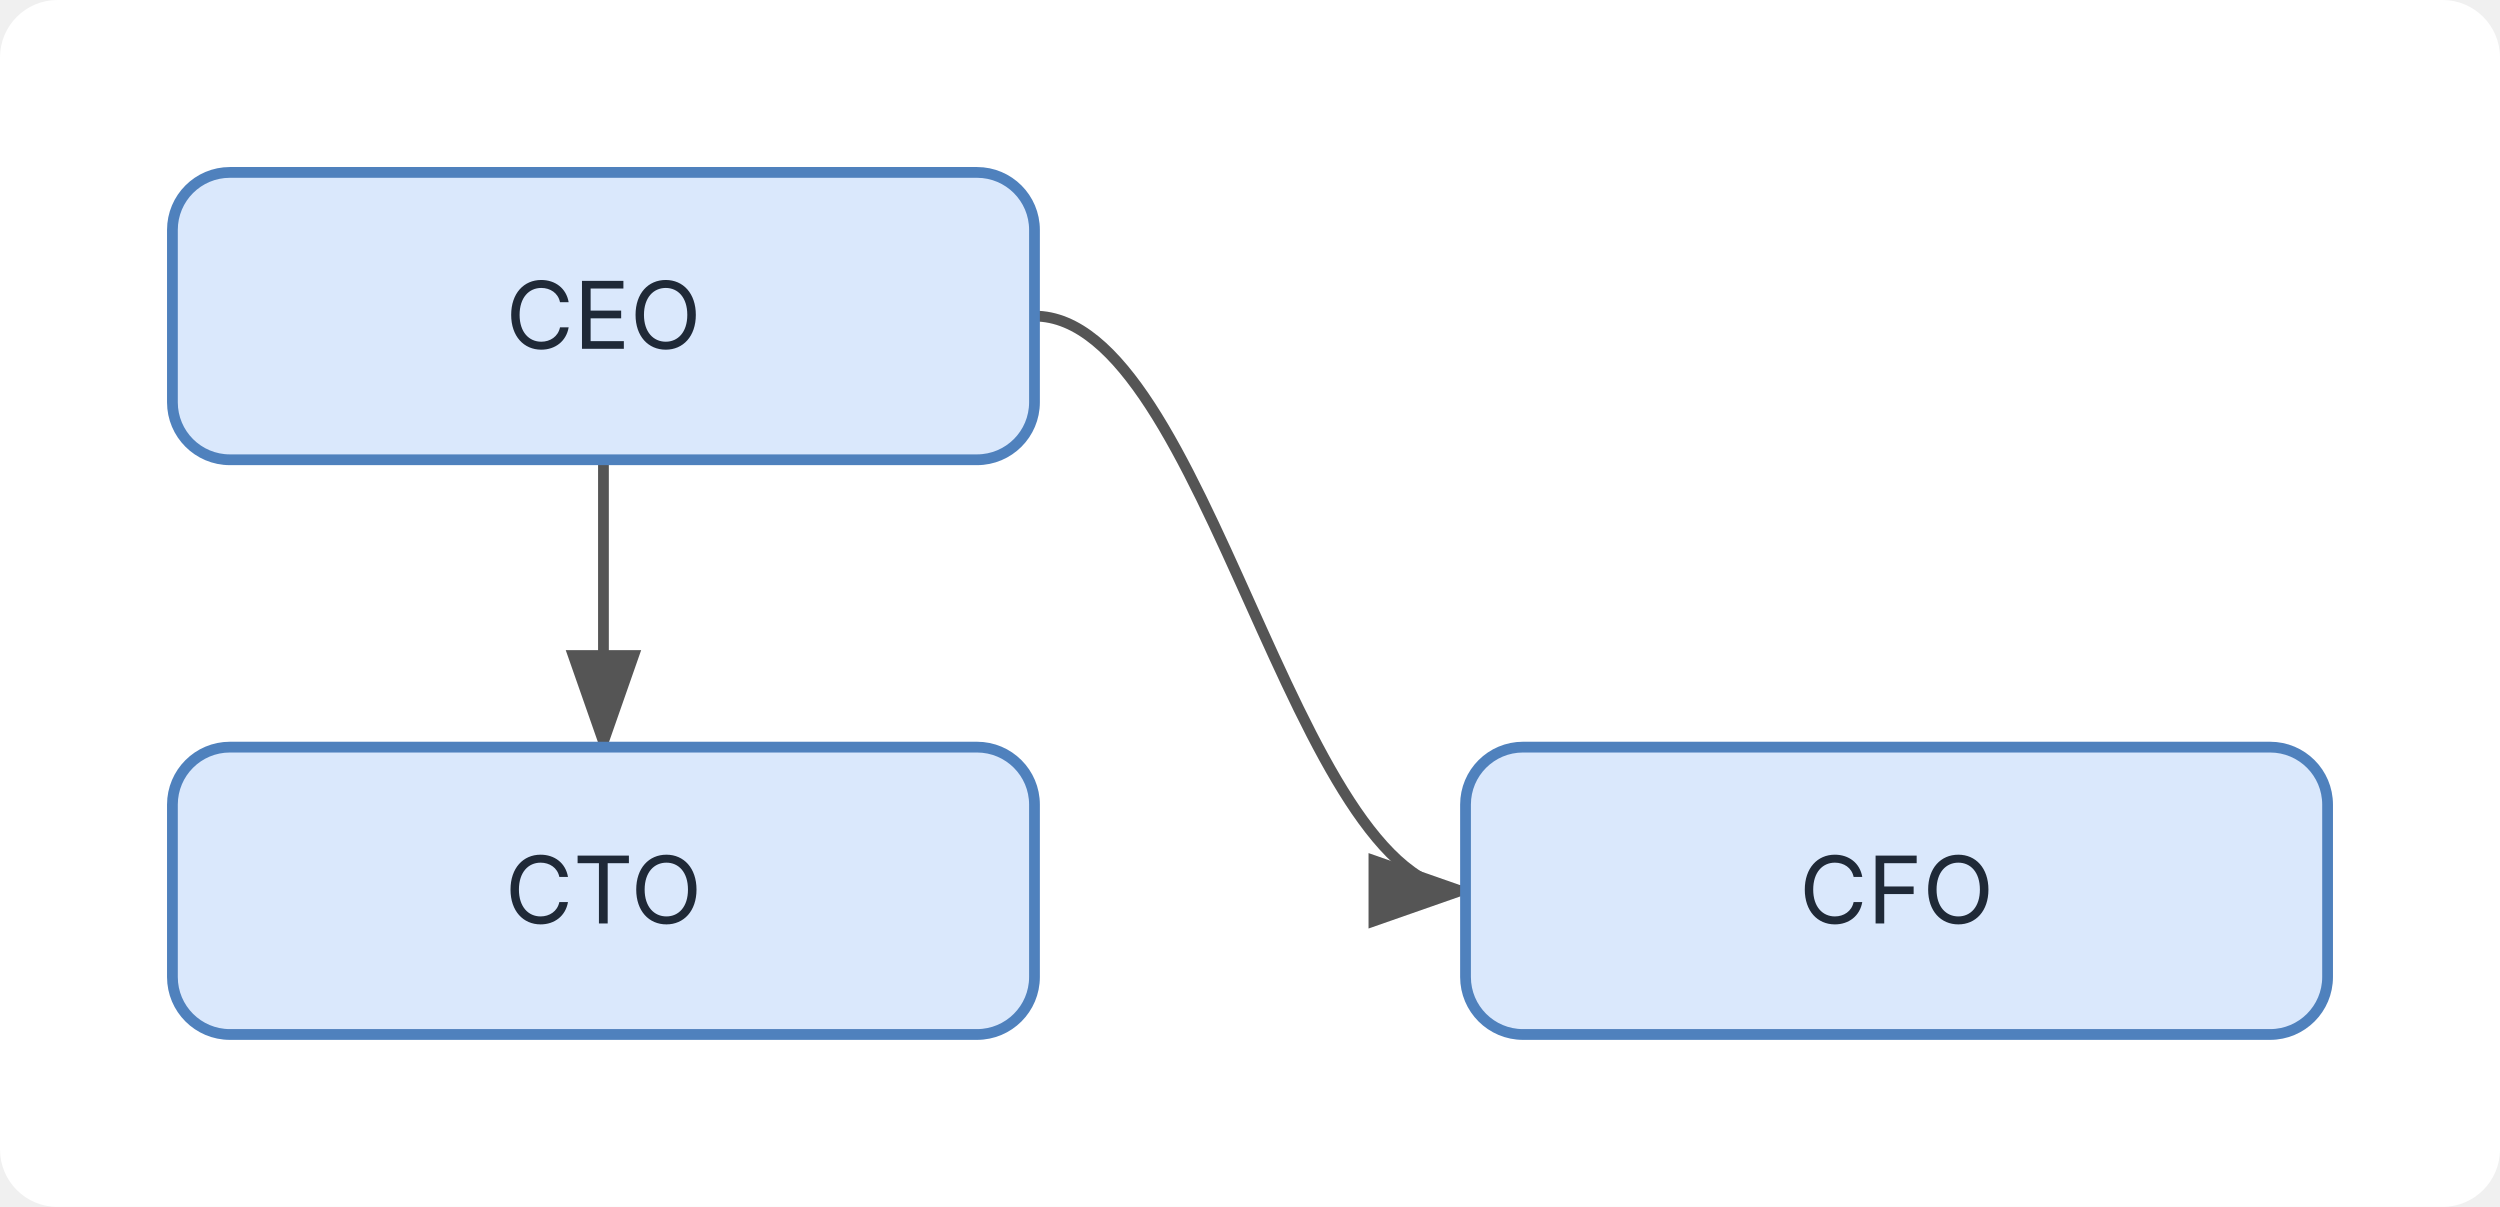
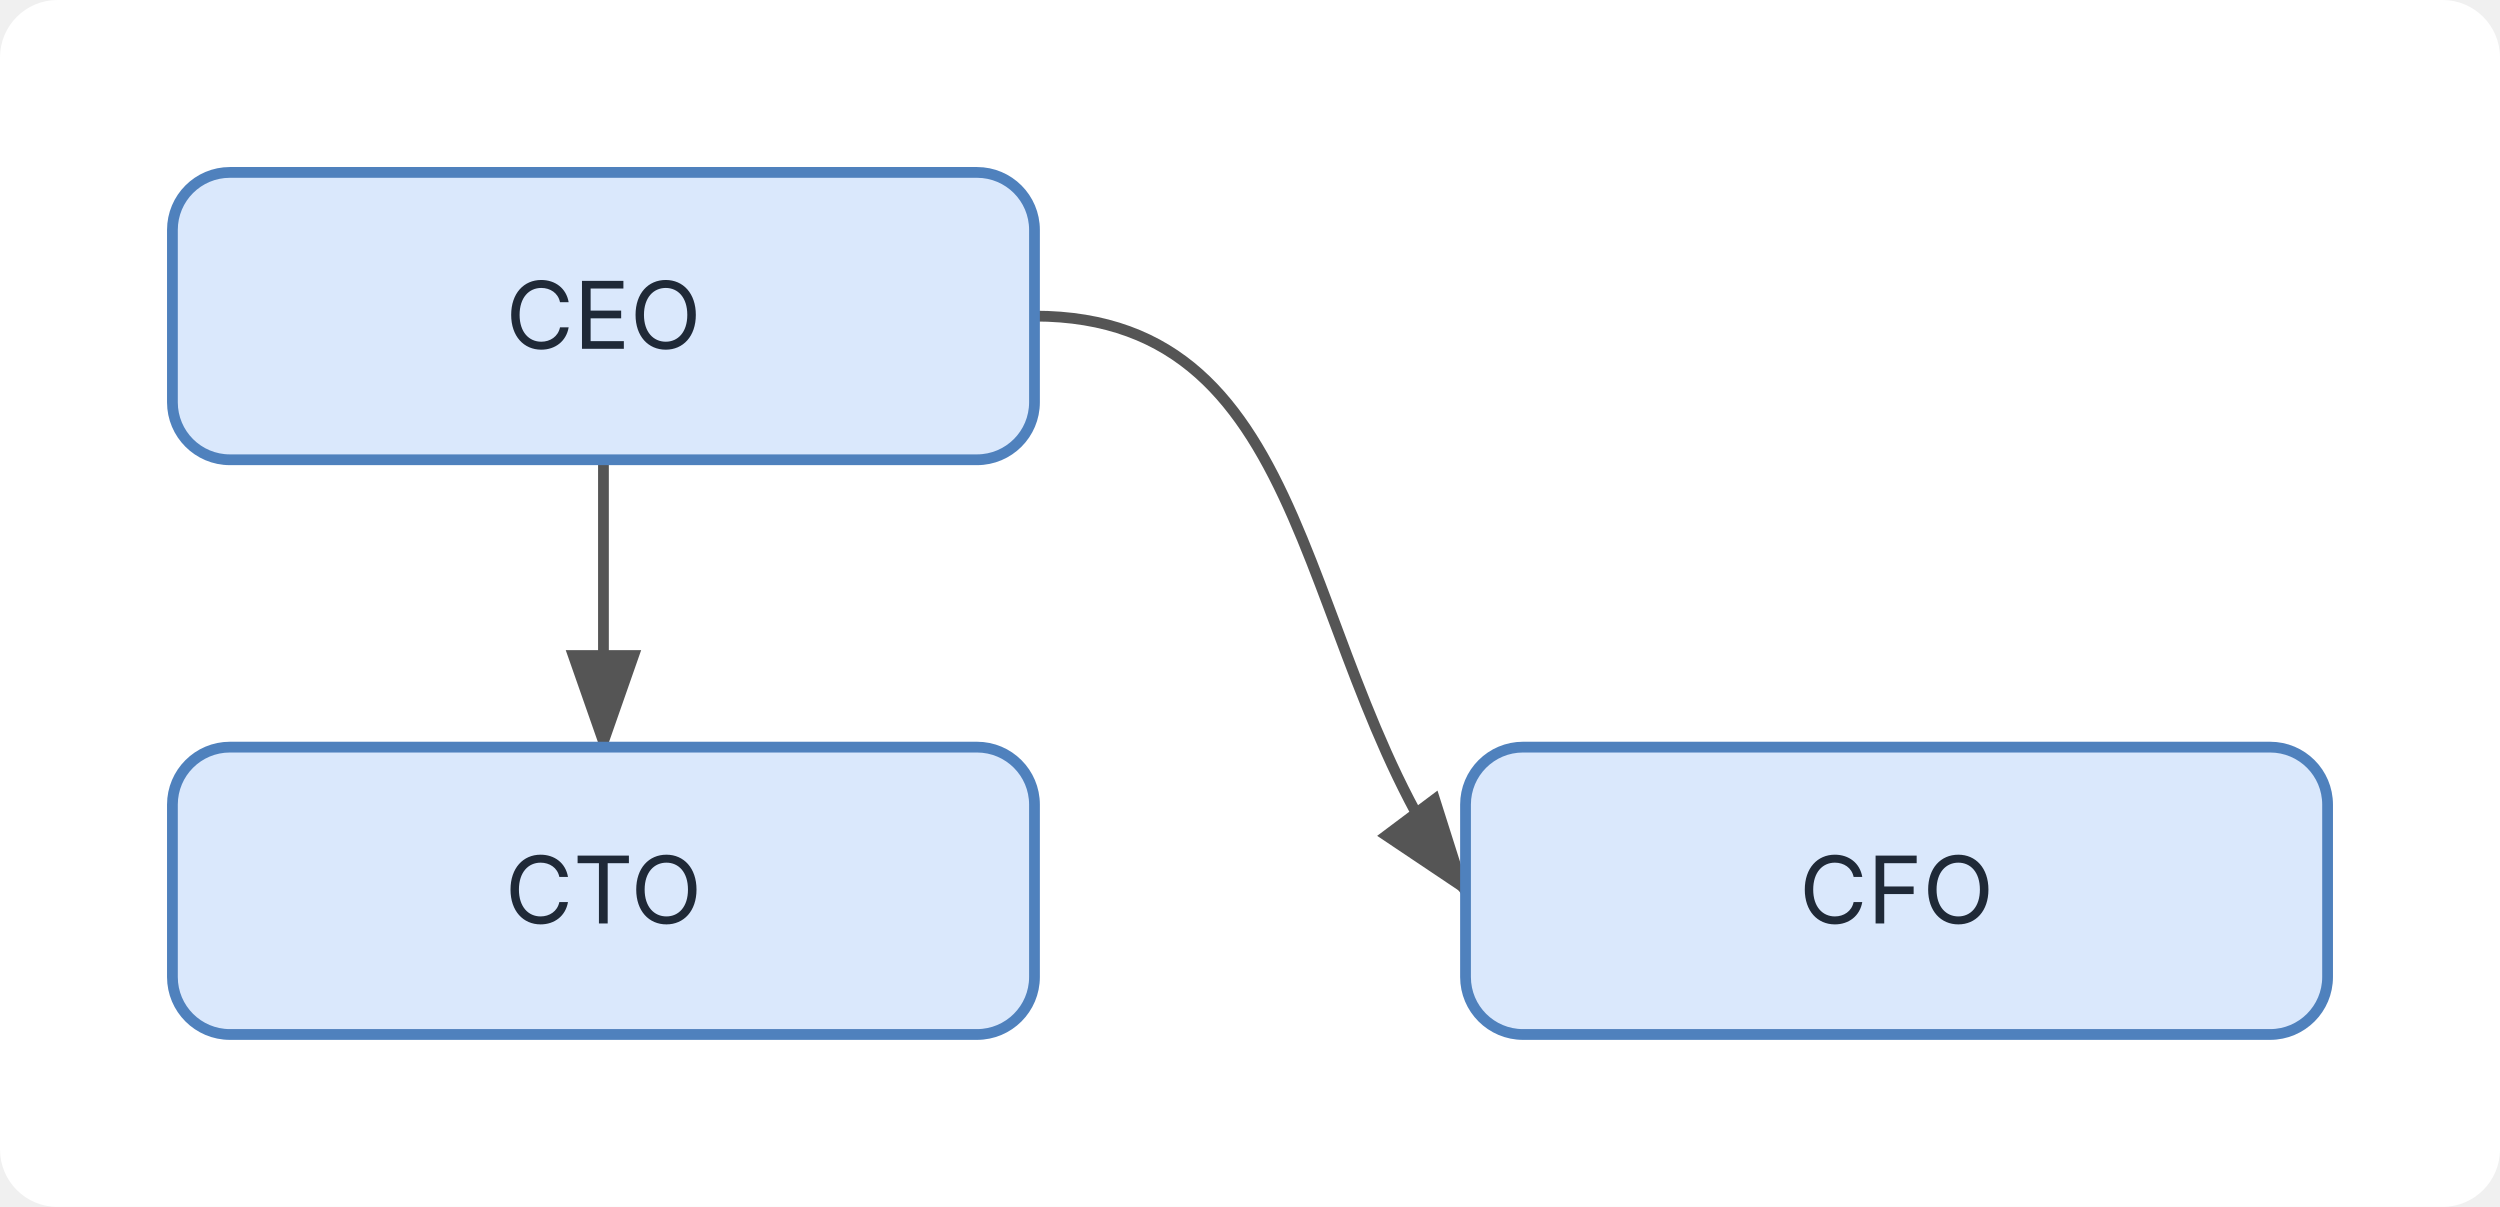
<svg xmlns="http://www.w3.org/2000/svg" width="348.00" height="168.00" viewBox="0 0 348.00 168.00">
  <defs>
    <marker id="arrowhead" markerWidth="10" markerHeight="7" refX="9" refY="3.5" orient="auto">
      <polygon points="0 0, 10 3.5, 0 7" fill="#555555" />
    </marker>
  </defs>
  <rect width="348.00" height="168.00" fill="#FFFFFF" rx="8.00" ry="8.00" />
  <path d="M 84.00,64.00 C 84.00,80.00 84.00,88.00 84.00,104.00" fill="none" stroke="#555555" stroke-width="1.50" marker-end="url(#arrowhead)" />
-   <path d="M 144.00,44.00 C 168.00,44.00 180.00,124.00 204.00,124.00" fill="none" stroke="#555555" stroke-width="1.50" marker-end="url(#arrowhead)" />
+   <path d="M 144.00,44.00 C 184.00,44.00 180.00,92.00 204.00,124.00" fill="none" stroke="#555555" stroke-width="1.50" marker-end="url(#arrowhead)" />
  <g transform="translate(24.00,24.00)">
    <rect width="120.00" height="40.00" rx="8.00" ry="8.00" fill="#DAE8FC" stroke="#4F81BD" stroke-width="1.50" />
    <text x="60.00" y="24.55" text-anchor="middle" font-family="&quot;Segoe UI&quot;, Inter, Arial, sans-serif" font-size="13.00" fill="#1F2937">CEO</text>
  </g>
  <g transform="translate(24.00,104.00)">
    <rect width="120.00" height="40.00" rx="8.00" ry="8.00" fill="#DAE8FC" stroke="#4F81BD" stroke-width="1.50" />
    <text x="60.00" y="24.55" text-anchor="middle" font-family="&quot;Segoe UI&quot;, Inter, Arial, sans-serif" font-size="13.00" fill="#1F2937">CTO</text>
  </g>
  <g transform="translate(204.00,104.00)">
    <rect width="120.00" height="40.00" rx="8.00" ry="8.00" fill="#DAE8FC" stroke="#4F81BD" stroke-width="1.50" />
    <text x="60.00" y="24.55" text-anchor="middle" font-family="&quot;Segoe UI&quot;, Inter, Arial, sans-serif" font-size="13.00" fill="#1F2937">CFO</text>
  </g>
</svg>
